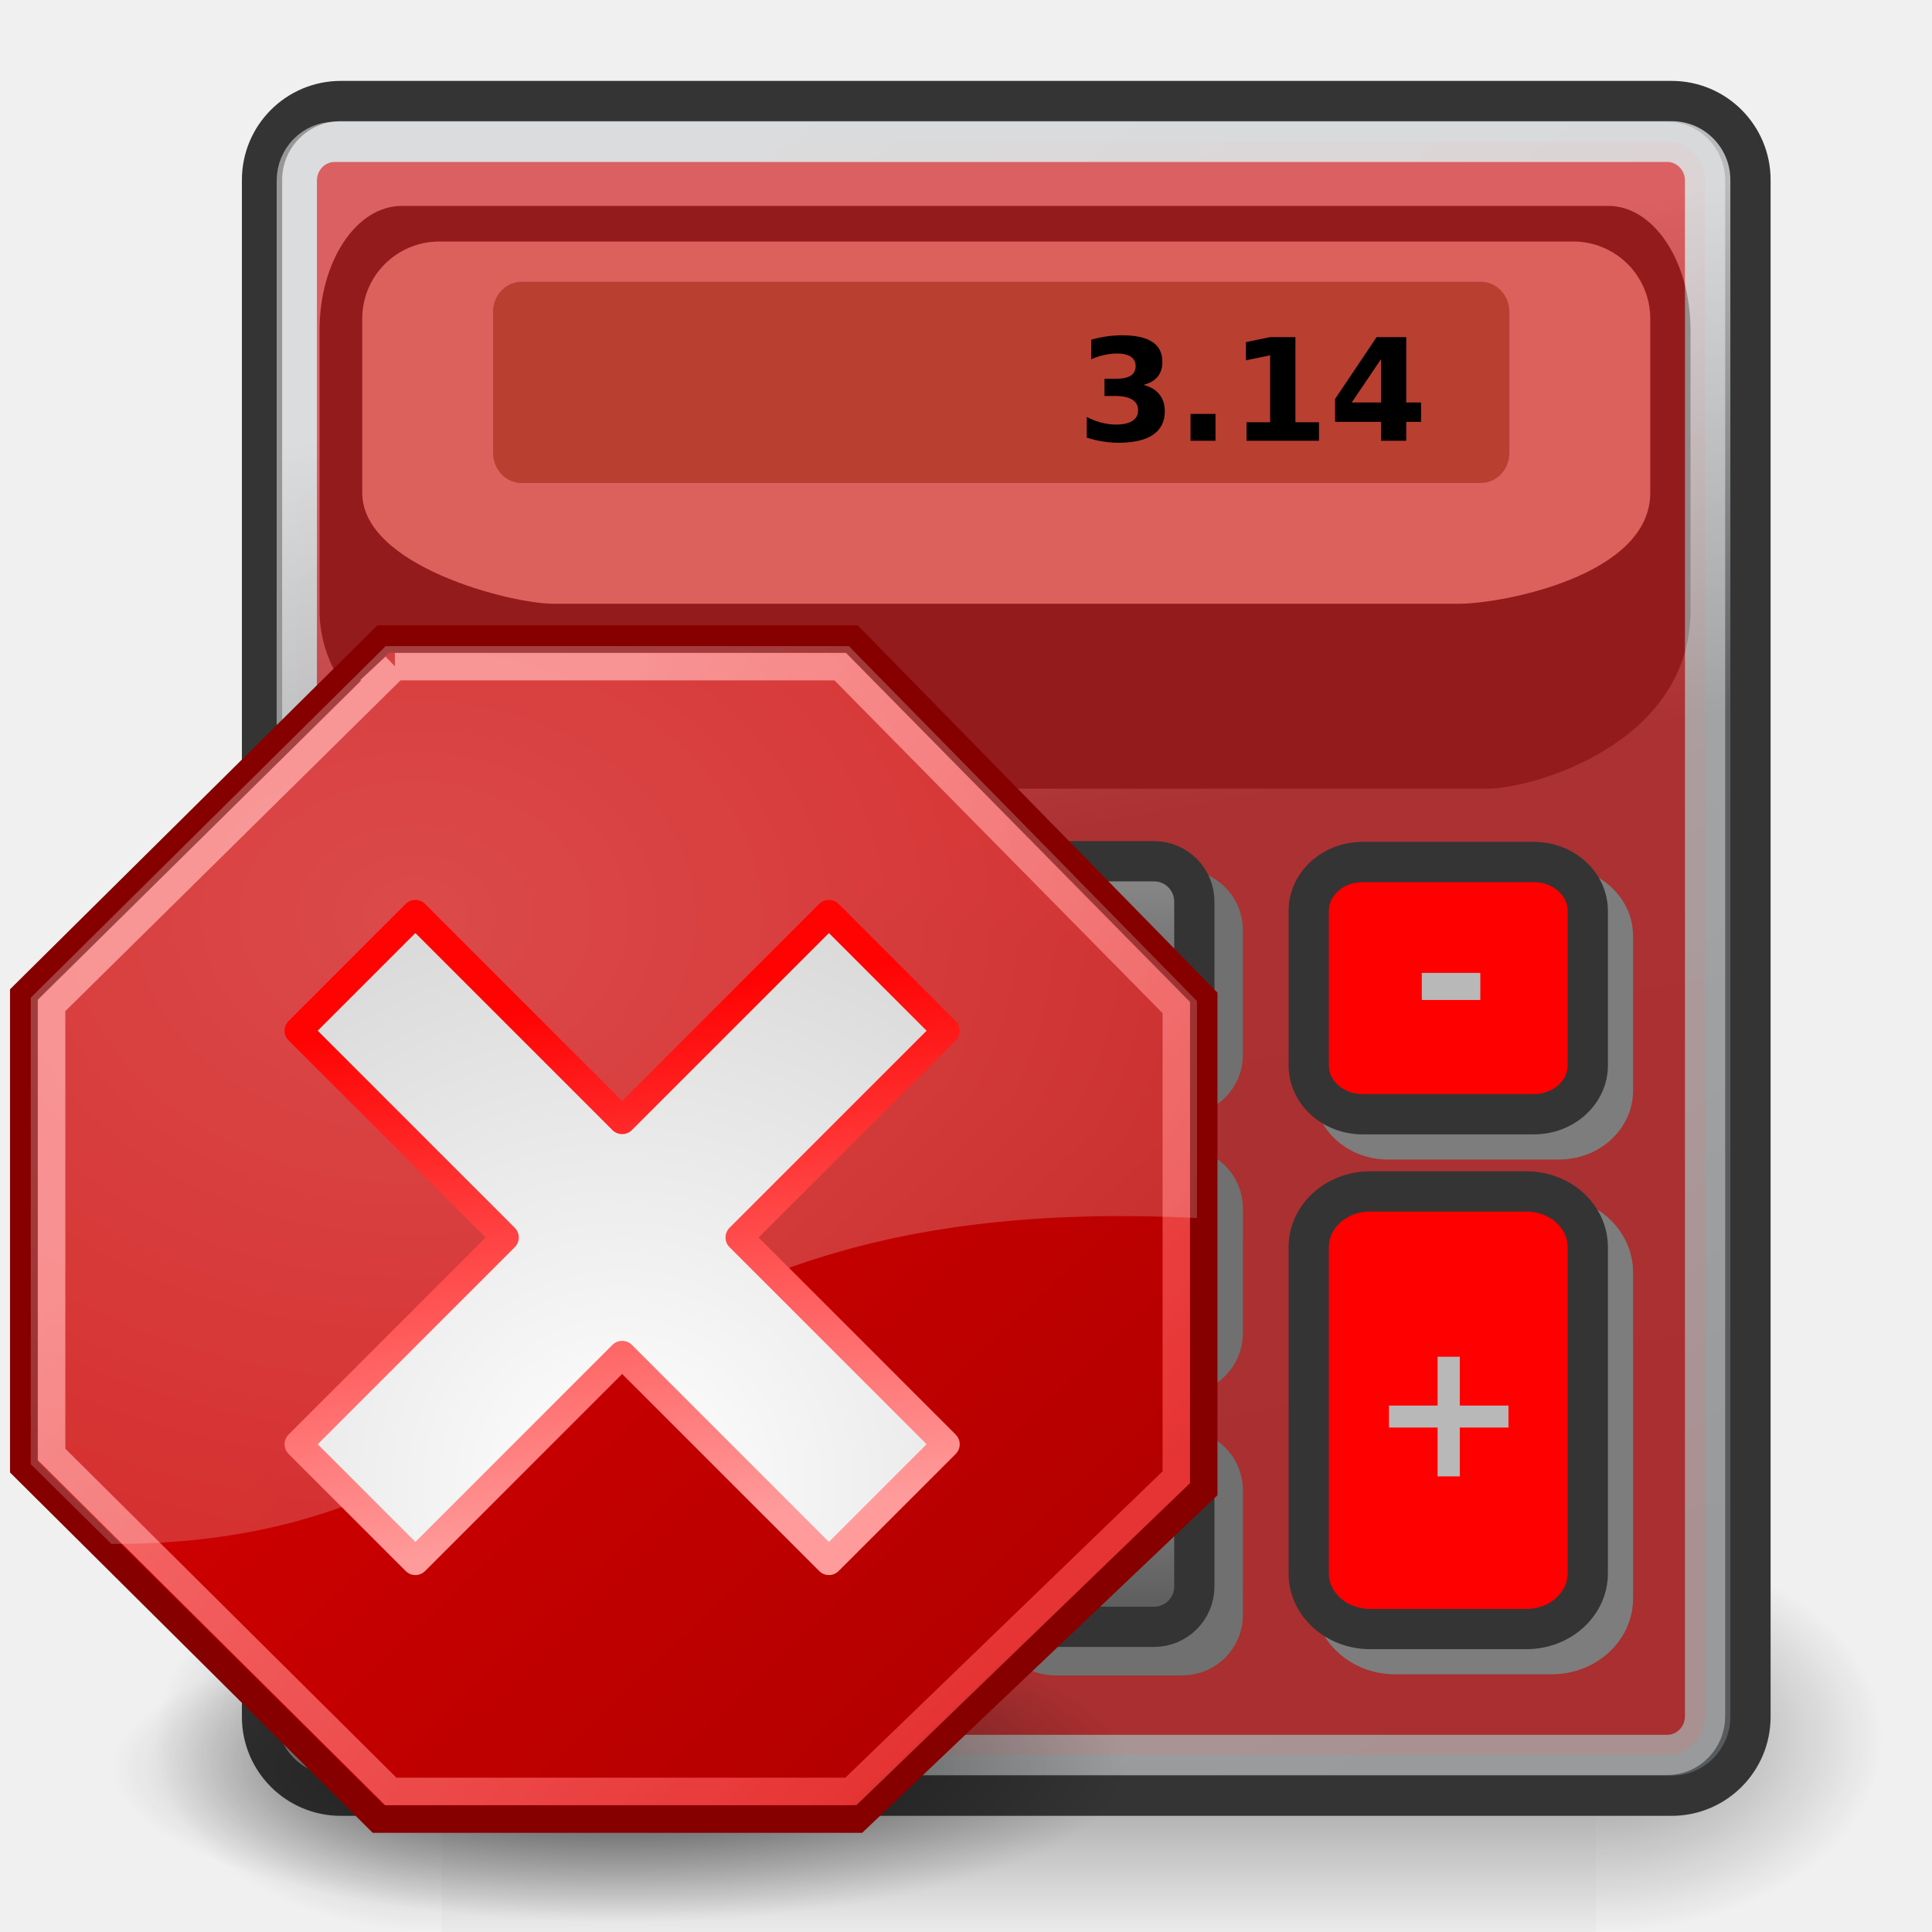
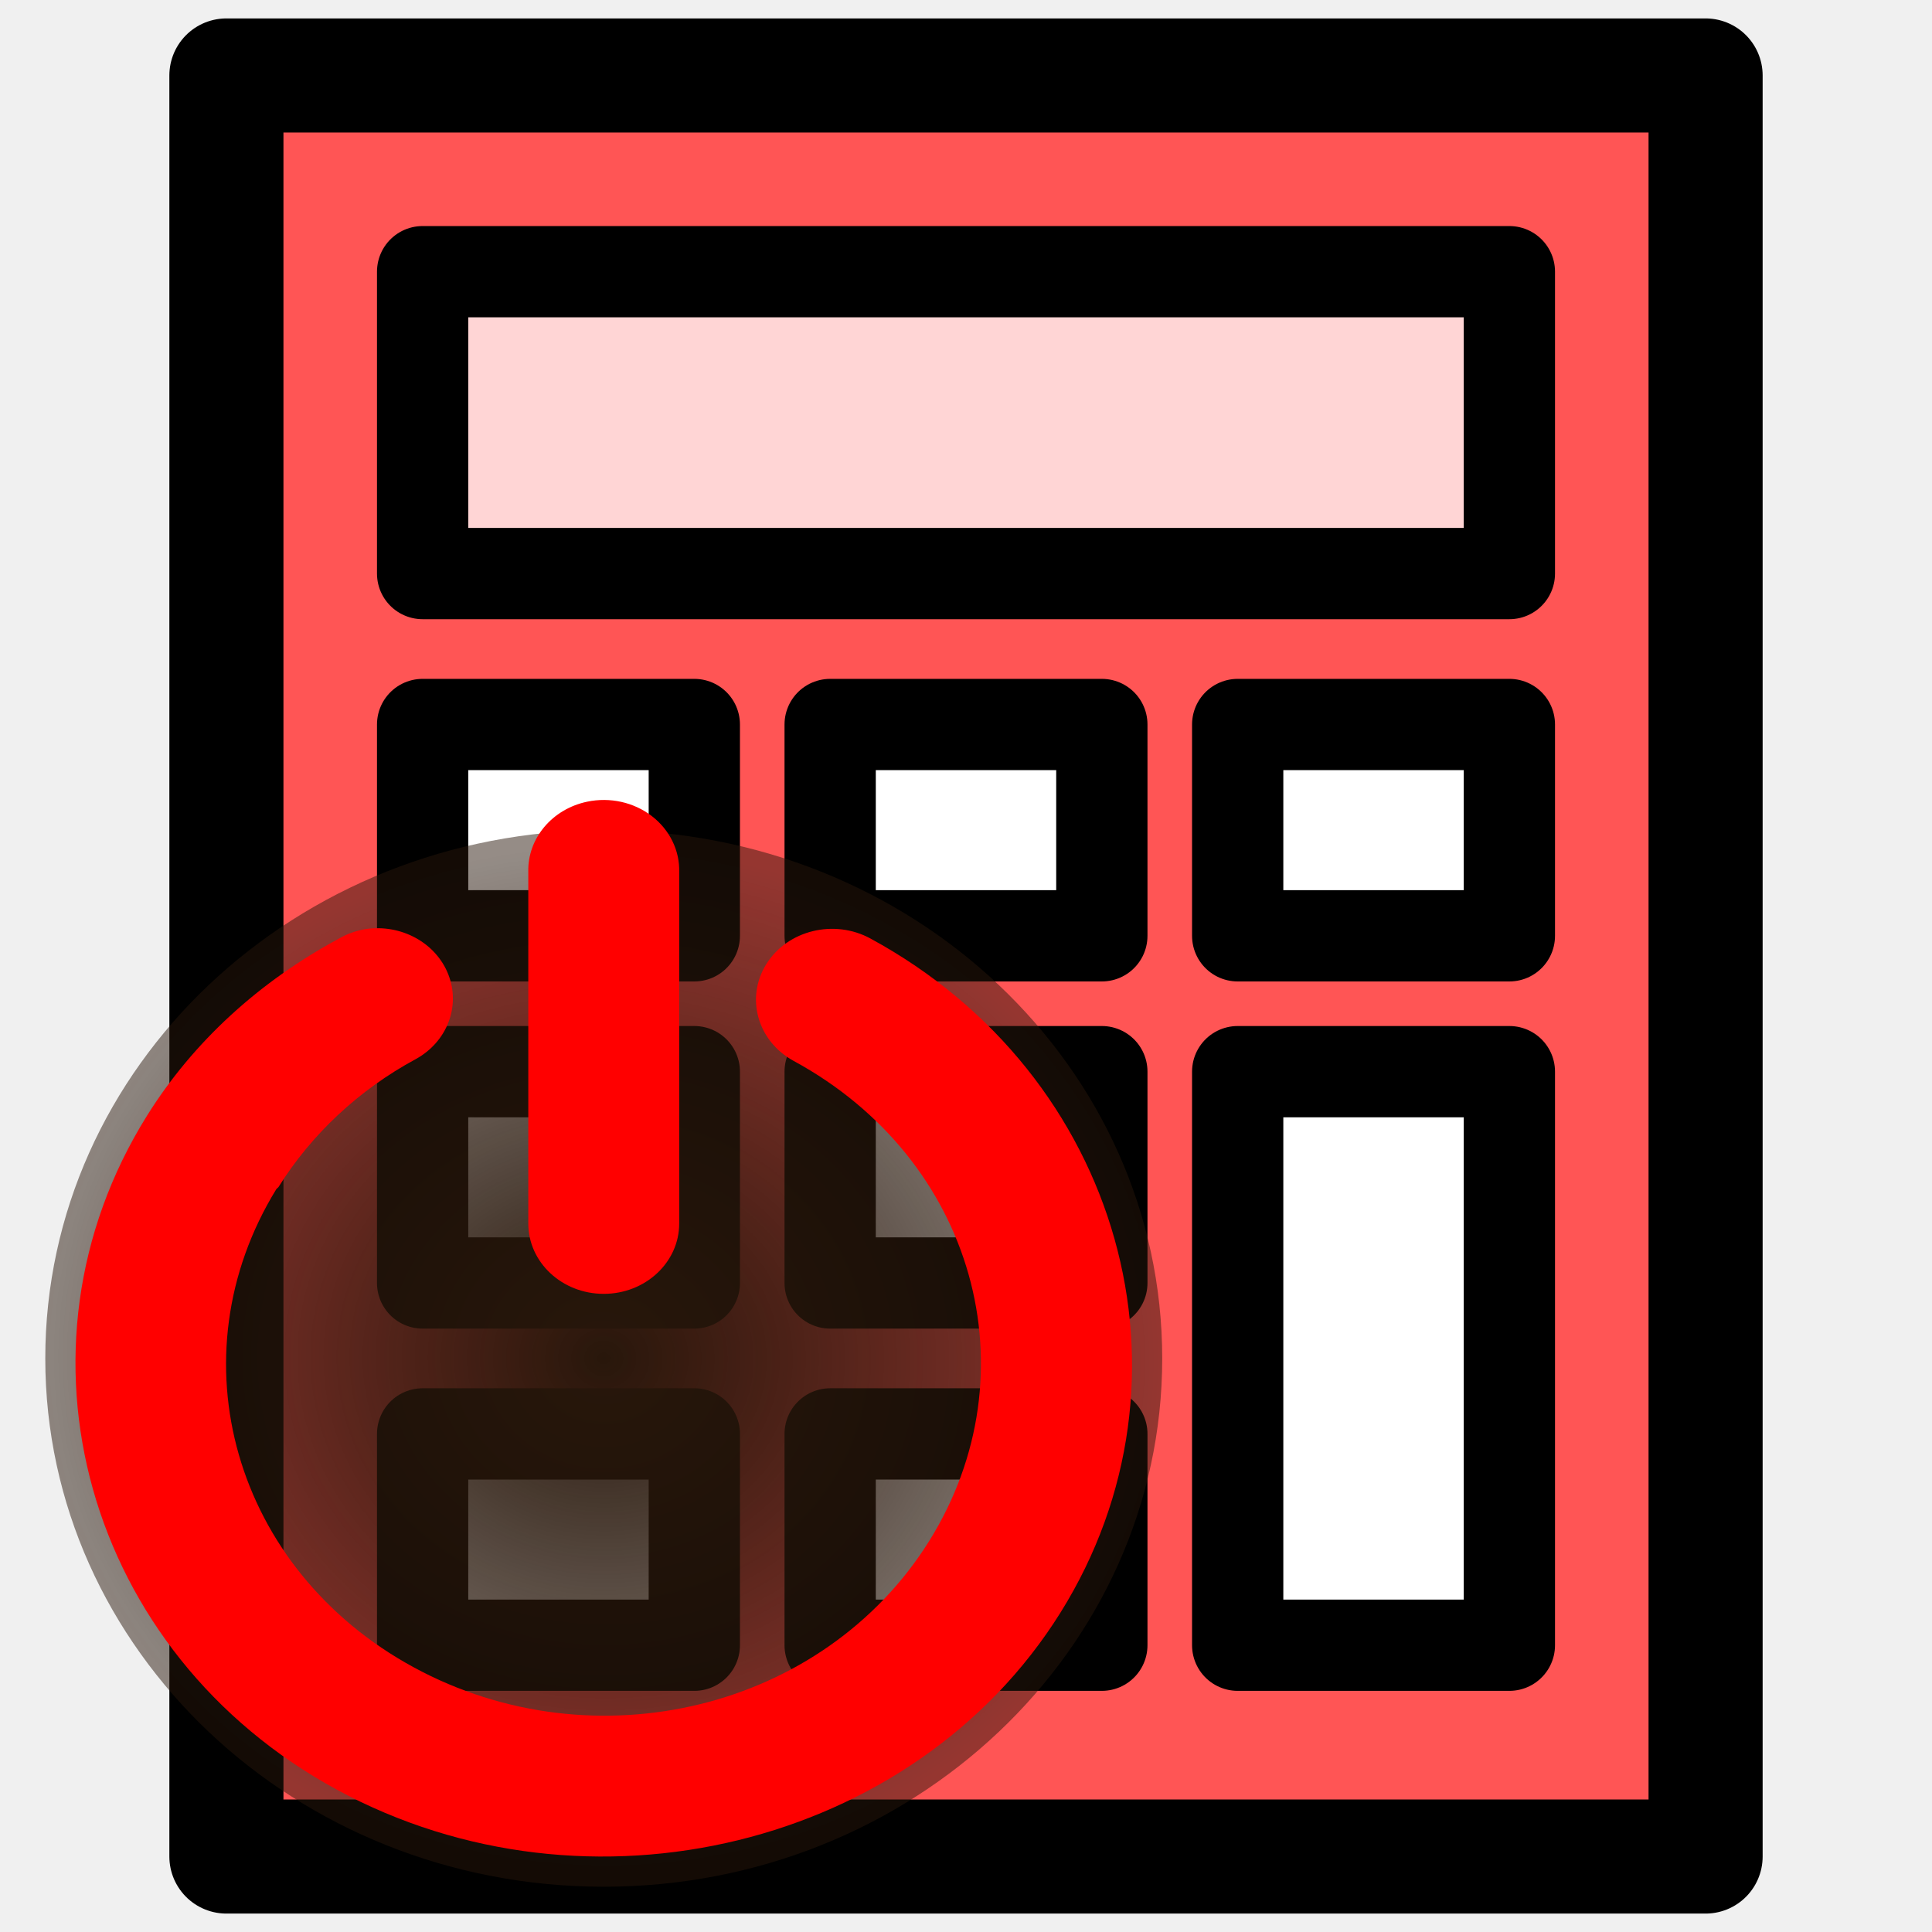
- <svg xmlns="http://www.w3.org/2000/svg" xmlns:xlink="http://www.w3.org/1999/xlink" width="48px" height="48px" id="svg5816" version="1.1">
-   <defs id="defs3">
-     <radialGradient xlink:href="#linearGradient5060" id="radialGradient6719" gradientUnits="userSpaceOnUse" gradientTransform="matrix(-2.774389,0,0,1.969706,112.7623,-872.8854)" cx="605.714" cy="486.648" fx="605.714" fy="486.648" r="117.143" />
-     <linearGradient id="linearGradient5060">
-       <stop style="stop-color:black;stop-opacity:1;" offset="0" id="stop5062" />
-       <stop style="stop-color:black;stop-opacity:0;" offset="1" id="stop5064" />
+ <svg xmlns="http://www.w3.org/2000/svg" xmlns:xlink="http://www.w3.org/1999/xlink" width="128px" height="128px" viewBox="0 0 128 128" version="1.1" id="SVGRoot">
+   <defs id="defs815">
+     <linearGradient id="linearGradient5511">
+       <stop style="stop-color:#28170b;stop-opacity:1" offset="0" id="stop5507" />
+       <stop style="stop-color:#28170b;stop-opacity:0.496" offset="1" id="stop5509" />
    </linearGradient>
-     <radialGradient xlink:href="#linearGradient5060" id="radialGradient6717" gradientUnits="userSpaceOnUse" gradientTransform="matrix(2.774389,0,0,1.969706,-1891.633,-872.8854)" cx="605.714" cy="486.648" fx="605.714" fy="486.648" r="117.143" />
-     <linearGradient id="linearGradient5048">
-       <stop style="stop-color:black;stop-opacity:0;" offset="0" id="stop5050" />
-       <stop id="stop5056" offset="0.5" style="stop-color:black;stop-opacity:1;" />
-       <stop style="stop-color:black;stop-opacity:0;" offset="1" id="stop5052" />
-     </linearGradient>
-     <linearGradient xlink:href="#linearGradient5048" id="linearGradient6715" gradientUnits="userSpaceOnUse" gradientTransform="matrix(2.774389,0,0,1.969706,-1892.179,-872.8854)" x1="302.857" y1="366.648" x2="302.857" y2="609.505" />
-     <linearGradient id="linearGradient30695">
-       <stop style="stop-color:#b8babc;stop-opacity:1;" offset="0" id="stop30697" />
-       <stop id="stop30703" offset="0.374" style="stop-color:#5d6062;stop-opacity:1;" />
-       <stop style="stop-color:#585b5d;stop-opacity:1;" offset="1" id="stop30699" />
-     </linearGradient>
-     <linearGradient id="linearGradient30685">
-       <stop style="stop-color:#8d8d8d;stop-opacity:1;" offset="0" id="stop30687" />
-       <stop style="stop-color:#747474;stop-opacity:1;" offset="1" id="stop30689" />
-     </linearGradient>
-     <linearGradient id="linearGradient30649">
-       <stop style="stop-color:#858585;stop-opacity:1;" offset="0" id="stop30651" />
-       <stop style="stop-color:#5f5f5f;stop-opacity:1;" offset="1" id="stop30653" />
-     </linearGradient>
-     <linearGradient id="linearGradient30518">
-       <stop style="stop-color:#ffffff;stop-opacity:1;" offset="0" id="stop30520" />
-       <stop style="stop-color:#ffffff;stop-opacity:0.787;" offset="1" id="stop30522" />
-     </linearGradient>
-     <linearGradient id="linearGradient30505">
-       <stop style="stop-color:#000000;stop-opacity:1;" offset="0" id="stop30507" />
-       <stop style="stop-color:#000000;stop-opacity:0;" offset="1" id="stop30509" />
-     </linearGradient>
-     <radialGradient xlink:href="#linearGradient30505" id="radialGradient30511" cx="25.375" cy="43.375" fx="25.375" fy="43.375" r="17.125" gradientTransform="matrix(1,0,0,0.343066,1.971081e-16,28.49453)" gradientUnits="userSpaceOnUse" />
-     <linearGradient xlink:href="#linearGradient30518" id="linearGradient30524" x1="14.21" y1="5.889" x2="39.061" y2="40.626" gradientUnits="userSpaceOnUse" gradientTransform="matrix(1,0,0,1.021753,0,-6.554300e-2)" />
-     <linearGradient xlink:href="#linearGradient30649" id="linearGradient30667" x1="20.087" y1="22.048" x2="20.087" y2="25.849" gradientUnits="userSpaceOnUse" />
-     <linearGradient xlink:href="#linearGradient30649" id="linearGradient30669" x1="20.087" y1="22.048" x2="20.087" y2="25.849" gradientUnits="userSpaceOnUse" />
-     <linearGradient xlink:href="#linearGradient30649" id="linearGradient30671" x1="20.087" y1="22.048" x2="20.087" y2="25.849" gradientUnits="userSpaceOnUse" />
-     <linearGradient xlink:href="#linearGradient30649" id="linearGradient30673" gradientUnits="userSpaceOnUse" x1="20.087" y1="29.031" x2="20.087" y2="32.964" />
-     <linearGradient xlink:href="#linearGradient30649" id="linearGradient30675" gradientUnits="userSpaceOnUse" x1="20.087" y1="29.031" x2="20.087" y2="32.964" />
-     <linearGradient xlink:href="#linearGradient30649" id="linearGradient30677" gradientUnits="userSpaceOnUse" x1="20.087" y1="29.031" x2="20.087" y2="32.964" />
-     <linearGradient xlink:href="#linearGradient30649" id="linearGradient30679" gradientUnits="userSpaceOnUse" x1="20.087" y1="36.102" x2="20.087" y2="39.814" />
-     <linearGradient xlink:href="#linearGradient30649" id="linearGradient30681" gradientUnits="userSpaceOnUse" x1="20.087" y1="36.102" x2="20.087" y2="39.814" />
-     <linearGradient xlink:href="#linearGradient30649" id="linearGradient30683" gradientUnits="userSpaceOnUse" x1="20.087" y1="36.102" x2="20.087" y2="39.814" />
-     <linearGradient xlink:href="#linearGradient30695" id="linearGradient30701" x1="19.76" y1="8.812" x2="25.865" y2="42.562" gradientUnits="userSpaceOnUse" />
-     <linearGradient xlink:href="#linearGradient30685" id="linearGradient30709" gradientUnits="userSpaceOnUse" gradientTransform="matrix(1.102932,0,0,1,-3.492285,0.625)" x1="36.357" y1="38.036" x2="36.357" y2="40.161" />
-     <linearGradient xlink:href="#linearGradient30685" id="linearGradient30711" gradientUnits="userSpaceOnUse" gradientTransform="matrix(1.102932,0,0,1,-3.492285,0.625)" x1="36.357" y1="25.411" x2="36.357" y2="26.911" />
-     <linearGradient id="linearGradient8650">
-       <stop id="stop8652" offset="0" style="stop-color:#ffffff;stop-opacity:1;" />
-       <stop id="stop8654" offset="1" style="stop-color:#ffffff;stop-opacity:0;" />
-     </linearGradient>
-     <linearGradient id="linearGradient2591">
-       <stop style="stop-color:#73d216" offset="0" id="stop2593" />
-       <stop style="stop-color:#4e9a06" offset="1" id="stop2595" />
-     </linearGradient>
-     <radialGradient gradientUnits="userSpaceOnUse" gradientTransform="matrix(1,0,0,0.536723,0,16.87306)" r="15.645" fy="36.421" fx="24.837" cy="36.421" cx="24.837" id="radialGradient8668" xlink:href="#linearGradient8662" />
-     <linearGradient id="linearGradient8662">
-       <stop id="stop8664" offset="0" style="stop-color:#000000;stop-opacity:1;" />
-       <stop id="stop8666" offset="1" style="stop-color:#000000;stop-opacity:0;" />
-     </linearGradient>
-     <radialGradient xlink:href="#linearGradient2591" id="radialGradient3248" gradientUnits="userSpaceOnUse" gradientTransform="matrix(0.6358475,0,0,0.7694595,0.8166767,17.3344)" cx="22.292" cy="32.798" fx="22.292" fy="32.798" r="16.956" />
-     <radialGradient xlink:href="#linearGradient8650" id="radialGradient3250" gradientUnits="userSpaceOnUse" gradientTransform="matrix(1.543741,0,0,1.174824,-17.29831,18.89577)" cx="19.701" cy="2.897" fx="19.701" fy="2.897" r="17.171" />
-     <radialGradient xlink:href="#linearGradient8662" id="radialGradient3252" gradientUnits="userSpaceOnUse" gradientTransform="matrix(1,0,0,0.536723,0,16.87306)" cx="24.837" cy="36.421" fx="24.837" fy="36.421" r="15.645" />
-     <radialGradient xlink:href="#linearGradient9647" id="radialGradient2239" cx="24.302" cy="33.302" fx="24.302" fy="33.302" r="12.302" gradientUnits="userSpaceOnUse" gradientTransform="matrix(1.154903,0,0,1.154903,-12.60953,-1.579494)" />
-     <linearGradient id="linearGradient9647">
-       <stop style="stop-color:#ffffff;stop-opacity:1;" offset="0" id="stop9649" />
-       <stop style="stop-color:#dbdbdb;stop-opacity:1;" offset="1" id="stop9651" />
-     </linearGradient>
-     <linearGradient xlink:href="#linearGradient2256" id="linearGradient2262" x1="21.75" y1="15.802" x2="24.302" y2="35.052" gradientUnits="userSpaceOnUse" gradientTransform="matrix(0.6817686,0,0,0.6817686,-1.111309,14.17694)" />
-     <linearGradient id="linearGradient2256">
-       <stop style="stop-color:#ff0202;stop-opacity:1;" offset="0" id="stop2258" />
-       <stop style="stop-color:#ff9b9b;stop-opacity:1;" offset="1" id="stop2260" />
-     </linearGradient>
-     <radialGradient xlink:href="#linearGradient2248" id="radialGradient2254" cx="16.75" cy="10.666" fx="16.75" fy="10.666" r="21.25" gradientTransform="matrix(2.832719,0,0,2.180789,-37.13973,-0.4873695)" gradientUnits="userSpaceOnUse" />
-     <linearGradient id="linearGradient2248">
-       <stop style="stop-color:#ffffff;stop-opacity:1;" offset="0" id="stop2250" />
-       <stop style="stop-color:#ffffff;stop-opacity:0;" offset="1" id="stop2252" />
-     </linearGradient>
-     <linearGradient xlink:href="#linearGradient11780" id="linearGradient2057" x1="15.737" y1="12.504" x2="53.57" y2="47.374" gradientUnits="userSpaceOnUse" gradientTransform="matrix(0.6817686,0,0,0.6817686,-1.111309,14.17694)" />
-     <linearGradient id="linearGradient11780">
-       <stop style="stop-color:#ff8b8b;stop-opacity:1;" offset="0" id="stop11782" />
-       <stop style="stop-color:#ec1b1b;stop-opacity:1;" offset="1" id="stop11784" />
-     </linearGradient>
-     <linearGradient xlink:href="#linearGradient4981" id="linearGradient4987" x1="23.996" y1="20.105" x2="41.048" y2="37.96" gradientUnits="userSpaceOnUse" gradientTransform="matrix(0.6817686,0,0,0.6817686,-1.111309,14.17694)" />
-     <linearGradient id="linearGradient4981">
-       <stop style="stop-color:#cc0000;stop-opacity:1;" offset="0" id="stop4983" />
-       <stop style="stop-color:#b30000;stop-opacity:1;" offset="1" id="stop4985" />
-     </linearGradient>
-     <radialGradient xlink:href="#linearGradient21644" id="radialGradient21650" cx="25.125" cy="36.75" fx="25.125" fy="36.75" r="15.75" gradientTransform="matrix(1,0,0,0.595238,0,14.875)" gradientUnits="userSpaceOnUse" />
-     <linearGradient id="linearGradient21644">
-       <stop style="stop-color:#000000;stop-opacity:1;" offset="0" id="stop21646" />
-       <stop style="stop-color:#000000;stop-opacity:0;" offset="1" id="stop21648" />
-     </linearGradient>
-     <radialGradient r="15.75" fy="36.75" fx="25.125" cy="36.75" cx="25.125" gradientTransform="matrix(1,0,0,0.595238,0,14.875)" gradientUnits="userSpaceOnUse" id="radialGradient3436" xlink:href="#linearGradient21644" />
+     <radialGradient xlink:href="#linearGradient5511" id="radialGradient5513" cx="40" cy="88" fx="40" fy="88" r="35" gradientUnits="userSpaceOnUse" gradientTransform="matrix(1.057143,0.01639354,-0.01272764,0.9671143,-1.165679,4.238192)" />
  </defs>
  <g id="layer1">
-     <g transform="matrix(2.140526e-2,0,0,2.086758e-2,44.35111,41.4036)" id="g6707">
-       <rect style="opacity:0.402;color:black;fill:url(#linearGradient6715);fill-opacity:1;fill-rule:nonzero;stroke:none;stroke-width:1;stroke-linecap:round;stroke-linejoin:miter;marker:none;marker-start:none;marker-mid:none;marker-end:none;stroke-miterlimit:4;stroke-dasharray:none;stroke-dashoffset:0;stroke-opacity:1;visibility:visible;display:inline;overflow:visible" id="rect6709" width="1339.633" height="478.357" x="-1559.252" y="-150.697" />
-       <path style="opacity:0.402;color:black;fill:url(#radialGradient6717);fill-opacity:1;fill-rule:nonzero;stroke:none;stroke-width:1;stroke-linecap:round;stroke-linejoin:miter;marker:none;marker-start:none;marker-mid:none;marker-end:none;stroke-miterlimit:4;stroke-dasharray:none;stroke-dashoffset:0;stroke-opacity:1;visibility:visible;display:inline;overflow:visible" d="M -219.619,-150.68 C -219.619,-150.68 -219.619,327.65 -219.619,327.65 C -76.745,328.551 125.781,220.481 125.781,88.454 C 125.781,-43.572 -33.655,-150.68 -219.619,-150.68 z " id="path6711" />
-       <path id="path6713" d="M -1559.252,-150.68 C -1559.252,-150.68 -1559.252,327.65 -1559.252,327.65 C -1702.127,328.551 -1904.652,220.481 -1904.652,88.454 C -1904.652,-43.572 -1745.216,-150.68 -1559.252,-150.68 z " style="opacity:0.402;color:black;fill:url(#radialGradient6719);fill-opacity:1;fill-rule:nonzero;stroke:none;stroke-width:1;stroke-linecap:round;stroke-linejoin:miter;marker:none;marker-start:none;marker-mid:none;marker-end:none;stroke-miterlimit:4;stroke-dasharray:none;stroke-dashoffset:0;stroke-opacity:1;visibility:visible;display:inline;overflow:visible" />
-     </g>
-     <rect style="color:#000000;fill:url(#linearGradient30701);fill-opacity:1;fill-rule:nonzero;stroke:#343434;stroke-width:1;stroke-linecap:butt;stroke-linejoin:miter;stroke-miterlimit:4;stroke-dashoffset:0;stroke-opacity:1;marker:none;marker-start:none;marker-mid:none;marker-end:none;visibility:visible;display:block;overflow:visible" id="rect30499" width="36.98" height="42.104" x="6.51" y="2.51" rx="1.958" ry="1.959" />
-     <path id="path30526" d="M 9.982,5.116 L 39.957,5.116 C 41.089,5.116 42,6.493 42,8.204 L 42,15.165 C 42,18.485 38.072,19.596 36.94,19.596 L 12.999,19.596 C 11.868,19.596 7.939,18.09 7.939,15.165 L 7.939,8.204 C 7.939,6.493 8.85,5.116 9.982,5.116 z " style="color:#000000;fill:#2e3436;fill-opacity:1;fill-rule:nonzero;stroke:none;stroke-width:1;stroke-linecap:butt;stroke-linejoin:miter;stroke-miterlimit:4;stroke-dashoffset:0;stroke-opacity:1;marker:none;marker-start:none;marker-mid:none;marker-end:none;visibility:visible;display:block;overflow:visible" />
-     <path style="color:#000000;fill:#babdb6;fill-opacity:1;fill-rule:nonzero;stroke:none;stroke-width:1;stroke-linecap:butt;stroke-linejoin:miter;stroke-miterlimit:4;stroke-dashoffset:0;stroke-opacity:1;marker:none;marker-start:none;marker-mid:none;marker-end:none;visibility:visible;display:block;overflow:visible" d="M 10.919,6 L 39.081,6 C 40.144,6 41,6.856 41,7.919 L 41,12.246 C 41,14.309 37.309,15 36.246,15 L 13.754,15 C 12.691,15 9,14.064 9,12.246 L 9,7.919 C 9,6.856 9.856,6 10.919,6 z " id="rect30501" />
-     <rect style="color:#000000;fill:#777b5e;fill-opacity:1;fill-rule:nonzero;stroke:none;stroke-width:1;stroke-linecap:butt;stroke-linejoin:miter;stroke-miterlimit:4;stroke-dashoffset:0;stroke-opacity:1;marker:none;marker-start:none;marker-mid:none;marker-end:none;visibility:visible;display:block;overflow:visible" id="rect30514" width="25.25" height="5" x="12.25" y="7" rx="0.712" ry="0.744" />
-     <rect ry="0.962" rx="0.941" y="3.524" x="7.374" height="40.077" width="34.988" id="rect30516" style="opacity:0.487;color:#000000;fill:#ff0000;fill-opacity:1;fill-rule:nonzero;stroke:url(#linearGradient30524);stroke-width:1;stroke-linecap:butt;stroke-linejoin:miter;stroke-miterlimit:4;stroke-dashoffset:0;stroke-opacity:1;marker:none;marker-start:none;marker-mid:none;marker-end:none;visibility:visible;display:block;overflow:visible" />
-     <rect ry="1.383" rx="1.525" y="30.226" x="33.14" height="10.872" width="6.933" id="rect30705" style="color:#000000;fill:url(#linearGradient30709);fill-opacity:1;fill-rule:nonzero;stroke:#7d7d7d;stroke-width:1;stroke-linecap:butt;stroke-linejoin:miter;stroke-miterlimit:4;stroke-dashoffset:0;stroke-opacity:1;marker:none;marker-start:none;marker-mid:none;marker-end:none;visibility:visible;display:block;overflow:visible;font-family:Bitstream Vera Sans" />
-     <rect style="color:#000000;fill:#ff0000;fill-opacity:1;fill-rule:nonzero;stroke:#343434;stroke-width:1;stroke-linecap:butt;stroke-linejoin:miter;stroke-miterlimit:4;stroke-dashoffset:0;stroke-opacity:1;marker:none;marker-start:none;marker-mid:none;marker-end:none;visibility:visible;display:block;overflow:visible;font-family:Bitstream Vera Sans" id="rect30528" width="6.933" height="10.872" x="32.515" y="29.601" rx="1.525" ry="1.383" />
-     <g id="g30602" transform="translate(0.707108,0.707108)" style="stroke:#707070;stroke-opacity:1">
-       <rect style="color:#000000;fill:#737373;fill-opacity:1;fill-rule:nonzero;stroke-width:1;stroke-linecap:butt;stroke-linejoin:miter;stroke-miterlimit:4;stroke-dashoffset:0;marker:none;marker-start:none;marker-mid:none;marker-end:none;visibility:visible;display:block;overflow:visible;font-family:Bitstream Vera Sans" id="rect30584" width="5.173" height="5.103" x="10.444" y="21.397" rx="1.003" ry="1.003" />
-       <rect ry="1.003" rx="1.003" y="21.397" x="17.5" height="5.103" width="5.173" id="rect30586" style="color:#000000;fill:#737373;fill-opacity:1;fill-rule:nonzero;stroke-width:1;stroke-linecap:butt;stroke-linejoin:miter;stroke-miterlimit:4;stroke-dashoffset:0;marker:none;marker-start:none;marker-mid:none;marker-end:none;visibility:visible;display:block;overflow:visible;font-family:Bitstream Vera Sans" />
-       <rect style="color:#000000;fill:#737373;fill-opacity:1;fill-rule:nonzero;stroke-width:1;stroke-linecap:butt;stroke-linejoin:miter;stroke-miterlimit:4;stroke-dashoffset:0;marker:none;marker-start:none;marker-mid:none;marker-end:none;visibility:visible;display:block;overflow:visible;font-family:Bitstream Vera Sans" id="rect30588" width="5.173" height="5.103" x="24.5" y="21.397" rx="1.003" ry="1.003" />
-       <rect ry="1.003" rx="1.003" y="28.315" x="10.444" height="5.103" width="5.173" id="rect30590" style="color:#000000;fill:#737373;fill-opacity:1;fill-rule:nonzero;stroke-width:1;stroke-linecap:butt;stroke-linejoin:miter;stroke-miterlimit:4;stroke-dashoffset:0;marker:none;marker-start:none;marker-mid:none;marker-end:none;visibility:visible;display:block;overflow:visible;font-family:Bitstream Vera Sans" />
-       <rect style="color:#000000;fill:#737373;fill-opacity:1;fill-rule:nonzero;stroke-width:1;stroke-linecap:butt;stroke-linejoin:miter;stroke-miterlimit:4;stroke-dashoffset:0;marker:none;marker-start:none;marker-mid:none;marker-end:none;visibility:visible;display:block;overflow:visible;font-family:Bitstream Vera Sans" id="rect30592" width="5.173" height="5.103" x="17.5" y="28.315" rx="1.003" ry="1.003" />
-       <rect ry="1.003" rx="1.003" y="28.315" x="24.5" height="5.103" width="5.173" id="rect30594" style="color:#000000;fill:#737373;fill-opacity:1;fill-rule:nonzero;stroke-width:1;stroke-linecap:butt;stroke-linejoin:miter;stroke-miterlimit:4;stroke-dashoffset:0;marker:none;marker-start:none;marker-mid:none;marker-end:none;visibility:visible;display:block;overflow:visible;font-family:Bitstream Vera Sans" />
-       <rect style="color:#000000;fill:#737373;fill-opacity:1;fill-rule:nonzero;stroke-width:1;stroke-linecap:butt;stroke-linejoin:miter;stroke-miterlimit:4;stroke-dashoffset:0;marker:none;marker-start:none;marker-mid:none;marker-end:none;visibility:visible;display:block;overflow:visible;font-family:Bitstream Vera Sans" id="rect30596" width="5.173" height="5.103" x="10.444" y="35.315" rx="1.003" ry="1.003" />
-       <rect ry="1.003" rx="1.003" y="35.315" x="17.5" height="5.103" width="5.173" id="rect30598" style="color:#000000;fill:#737373;fill-opacity:1;fill-rule:nonzero;stroke-width:1;stroke-linecap:butt;stroke-linejoin:miter;stroke-miterlimit:4;stroke-dashoffset:0;marker:none;marker-start:none;marker-mid:none;marker-end:none;visibility:visible;display:block;overflow:visible;font-family:Bitstream Vera Sans" />
-       <rect style="color:#000000;fill:#737373;fill-opacity:1;fill-rule:nonzero;stroke-width:1;stroke-linecap:butt;stroke-linejoin:miter;stroke-miterlimit:4;stroke-dashoffset:0;marker:none;marker-start:none;marker-mid:none;marker-end:none;visibility:visible;display:block;overflow:visible;font-family:Bitstream Vera Sans" id="rect30600" width="5.173" height="5.103" x="24.5" y="35.315" rx="1.003" ry="1.003" />
-     </g>
-     <rect style="color:#000000;fill:url(#linearGradient30671);fill-opacity:1;fill-rule:nonzero;stroke:#343434;stroke-width:1;stroke-linecap:butt;stroke-linejoin:miter;stroke-miterlimit:4;stroke-dashoffset:0;stroke-opacity:1;marker:none;marker-start:none;marker-mid:none;marker-end:none;visibility:visible;display:block;overflow:visible;font-family:Bitstream Vera Sans" id="rect30540" width="5.173" height="5.103" x="10.444" y="21.397" rx="1.003" ry="1.003" />
-     <rect ry="1.003" rx="1.003" y="21.397" x="17.5" height="5.103" width="5.173" id="rect30551" style="color:#000000;fill:url(#linearGradient30669);fill-opacity:1;fill-rule:nonzero;stroke:#343434;stroke-width:1;stroke-linecap:butt;stroke-linejoin:miter;stroke-miterlimit:4;stroke-dashoffset:0;stroke-opacity:1;marker:none;marker-start:none;marker-mid:none;marker-end:none;visibility:visible;display:block;overflow:visible;font-family:Bitstream Vera Sans" />
-     <rect style="color:#000000;fill:url(#linearGradient30667);fill-opacity:1;fill-rule:nonzero;stroke:#343434;stroke-width:1;stroke-linecap:butt;stroke-linejoin:miter;stroke-miterlimit:4;stroke-dashoffset:0;stroke-opacity:1;marker:none;marker-start:none;marker-mid:none;marker-end:none;visibility:visible;display:block;overflow:visible;font-family:Bitstream Vera Sans" id="rect30553" width="5.173" height="5.103" x="24.5" y="21.397" rx="1.003" ry="1.003" />
-     <rect ry="1.003" rx="1.003" y="28.315" x="10.444" height="5.103" width="5.173" id="rect30555" style="color:#000000;fill:url(#linearGradient30675);fill-opacity:1;fill-rule:nonzero;stroke:#343434;stroke-width:1;stroke-linecap:butt;stroke-linejoin:miter;stroke-miterlimit:4;stroke-dashoffset:0;stroke-opacity:1;marker:none;marker-start:none;marker-mid:none;marker-end:none;visibility:visible;display:block;overflow:visible;font-family:Bitstream Vera Sans" />
-     <rect style="color:#000000;fill:url(#linearGradient30673);fill-opacity:1;fill-rule:nonzero;stroke:#343434;stroke-width:1;stroke-linecap:butt;stroke-linejoin:miter;stroke-miterlimit:4;stroke-dashoffset:0;stroke-opacity:1;marker:none;marker-start:none;marker-mid:none;marker-end:none;visibility:visible;display:block;overflow:visible;font-family:Bitstream Vera Sans" id="rect30557" width="5.173" height="5.103" x="17.5" y="28.315" rx="1.003" ry="1.003" />
-     <rect ry="1.003" rx="1.003" y="28.315" x="24.5" height="5.103" width="5.173" id="rect30559" style="color:#000000;fill:url(#linearGradient30677);fill-opacity:1;fill-rule:nonzero;stroke:#343434;stroke-width:1;stroke-linecap:butt;stroke-linejoin:miter;stroke-miterlimit:4;stroke-dashoffset:0;stroke-opacity:1;marker:none;marker-start:none;marker-mid:none;marker-end:none;visibility:visible;display:block;overflow:visible;font-family:Bitstream Vera Sans" />
-     <rect style="color:#000000;fill:url(#linearGradient30681);fill-opacity:1;fill-rule:nonzero;stroke:#343434;stroke-width:1;stroke-linecap:butt;stroke-linejoin:miter;stroke-miterlimit:4;stroke-dashoffset:0;stroke-opacity:1;marker:none;marker-start:none;marker-mid:none;marker-end:none;visibility:visible;display:block;overflow:visible;font-family:Bitstream Vera Sans" id="rect30561" width="5.173" height="5.103" x="10.444" y="35.315" rx="1.003" ry="1.003" />
-     <rect ry="1.003" rx="1.003" y="35.315" x="17.5" height="5.103" width="5.173" id="rect30563" style="color:#000000;fill:url(#linearGradient30679);fill-opacity:1;fill-rule:nonzero;stroke:#343434;stroke-width:1;stroke-linecap:butt;stroke-linejoin:miter;stroke-miterlimit:4;stroke-dashoffset:0;stroke-opacity:1;marker:none;marker-start:none;marker-mid:none;marker-end:none;visibility:visible;display:block;overflow:visible;font-family:Bitstream Vera Sans" />
-     <rect style="color:#000000;fill:url(#linearGradient30683);fill-opacity:1;fill-rule:nonzero;stroke:#343434;stroke-width:1;stroke-linecap:butt;stroke-linejoin:miter;stroke-miterlimit:4;stroke-dashoffset:0;stroke-opacity:1;marker:none;marker-start:none;marker-mid:none;marker-end:none;visibility:visible;display:block;overflow:visible;font-family:Bitstream Vera Sans" id="rect30565" width="5.173" height="5.103" x="24.5" y="35.315" rx="1.003" ry="1.003" />
-     <rect style="color:#000000;fill:url(#linearGradient30711);fill-opacity:1;fill-rule:nonzero;stroke:#7d7d7d;stroke-width:1;stroke-linecap:butt;stroke-linejoin:miter;stroke-miterlimit:4;stroke-dashoffset:0;stroke-opacity:1;marker:none;marker-start:none;marker-mid:none;marker-end:none;visibility:visible;display:block;overflow:visible;font-family:Bitstream Vera Sans" id="rect30707" width="6.933" height="6.266" x="33.14" y="22.042" rx="1.339" ry="1.214" />
-     <rect ry="1.214" rx="1.339" y="21.417" x="32.515" height="6.266" width="6.933" id="rect30567" style="color:#000000;fill:#ff0000;fill-opacity:1;fill-rule:nonzero;stroke:#343434;stroke-width:1;stroke-linecap:butt;stroke-linejoin:miter;stroke-miterlimit:4;stroke-dashoffset:0;stroke-opacity:1;marker:none;marker-start:none;marker-mid:none;marker-end:none;visibility:visible;display:block;overflow:visible;font-family:Bitstream Vera Sans" />
-     <path style="font-size:3.53;font-style:normal;font-variant:normal;font-weight:bold;font-stretch:normal;fill:#000000;fill-opacity:1;stroke:none;stroke-width:1pt;stroke-linecap:butt;stroke-linejoin:miter;stroke-opacity:1;font-family:Bitstream Vera Sans;text-anchor:start;writing-mode:lr-tb" d="M 28.408,9.562 C 28.582,9.607 28.714,9.685 28.803,9.797 C 28.894,9.907 28.939,10.048 28.939,10.219 C 28.939,10.474 28.842,10.668 28.646,10.802 C 28.451,10.934 28.166,11 27.791,11 C 27.659,11 27.526,10.989 27.393,10.967 C 27.261,10.947 27.13,10.915 27,10.872 L 27,10.36 C 27.124,10.423 27.247,10.47 27.369,10.502 C 27.492,10.533 27.613,10.548 27.731,10.548 C 27.907,10.548 28.041,10.518 28.134,10.457 C 28.229,10.396 28.276,10.309 28.276,10.195 C 28.276,10.078 28.227,9.989 28.131,9.929 C 28.035,9.869 27.894,9.838 27.707,9.838 L 27.441,9.838 L 27.441,9.411 L 27.721,9.411 C 27.887,9.411 28.011,9.385 28.093,9.333 C 28.175,9.28 28.215,9.2 28.215,9.093 C 28.215,8.995 28.176,8.918 28.096,8.864 C 28.017,8.81 27.905,8.783 27.76,8.783 C 27.653,8.783 27.545,8.795 27.436,8.819 C 27.327,8.843 27.218,8.879 27.11,8.926 L 27.11,8.44 C 27.241,8.403 27.371,8.376 27.5,8.357 C 27.629,8.339 27.755,8.33 27.879,8.33 C 28.214,8.33 28.464,8.385 28.629,8.495 C 28.796,8.604 28.879,8.769 28.879,8.99 C 28.879,9.141 28.839,9.264 28.76,9.361 C 28.681,9.456 28.564,9.523 28.408,9.562 M 29.579,10.283 L 30.199,10.283 L 30.199,10.95 L 29.579,10.95 L 29.579,10.283 M 30.97,10.491 L 31.556,10.491 L 31.556,8.828 L 30.955,8.952 L 30.955,8.5 L 31.553,8.376 L 32.184,8.376 L 32.184,10.491 L 32.77,10.491 L 32.77,10.95 L 30.97,10.95 L 30.97,10.491 M 34.311,8.923 L 33.583,10 L 34.311,10 L 34.311,8.923 M 34.201,8.376 L 34.938,8.376 L 34.938,10 L 35.306,10 L 35.306,10.481 L 34.938,10.481 L 34.938,10.95 L 34.311,10.95 L 34.311,10.481 L 33.17,10.481 L 33.17,9.912 L 34.201,8.376" id="text30569" />
-     <path style="font-size:4.741;font-style:normal;font-variant:normal;font-weight:bold;font-stretch:normal;fill:#b8b8b8;fill-opacity:1;stroke:none;stroke-width:1pt;stroke-linecap:butt;stroke-linejoin:miter;stroke-opacity:1;font-family:Bitstream Vera Sans;text-anchor:start;writing-mode:lr-tb" d="M 36.268,33.708 L 36.268,34.921 L 37.477,34.921 L 37.477,35.467 L 36.268,35.467 L 36.268,36.68 L 35.717,36.68 L 35.717,35.467 L 34.509,35.467 L 34.509,34.921 L 35.717,34.921 L 35.717,33.708 L 36.268,33.708" id="text30574" />
-     <path style="font-size:4.741;font-style:normal;font-variant:normal;font-weight:bold;font-stretch:normal;fill:#b8b8b8;fill-opacity:1;stroke:none;stroke-width:1pt;stroke-linecap:butt;stroke-linejoin:miter;stroke-opacity:1;font-family:Bitstream Vera Sans;text-anchor:start;writing-mode:lr-tb" d="M 35.324,24.171 L 36.778,24.171 L 36.778,24.844 L 35.324,24.844 L 35.324,24.171" id="text30578" />
-     <path style="opacity:0.631;color:#000000;fill:url(#radialGradient3436);fill-opacity:1;fill-rule:evenodd;stroke:none;stroke-width:1;marker:none;visibility:visible;display:inline;overflow:visible" id="path21642" d="m 40.875,36.75 a 15.75,9.375 0 1 1 -31.5,0 15.75,9.375 0 1 1 31.5,0 z" transform="matrix(0.800262,0,0,0.4090612,-4.701411,28.88609)" />
-     <path style="fill:url(#linearGradient4987);fill-opacity:1;fill-rule:evenodd;stroke:#860000;stroke-width:0.682;stroke-linecap:butt;stroke-linejoin:miter;stroke-miterlimit:4;stroke-opacity:1;stroke-dasharray:none" d="m 9.518,15.876 11.648,0 8.741,8.927 0,12.199 -8.623,8.193 -11.883,0 -8.811,-8.753 0,-11.722 L 9.518,15.876 z" id="path9480" />
-     <path style="opacity:0.813;fill:none;stroke:url(#linearGradient2057);stroke-width:0.682;stroke-linecap:butt;stroke-linejoin:miter;stroke-miterlimit:4;stroke-opacity:1" d="m 9.811,16.563 11.064,0 8.35,8.469 0,11.668 -8.084,7.807 -11.432,0 -8.427,-8.372 0,-11.156 8.53,-8.417 z" id="path9482" />
-     <path style="opacity:0.29;fill:url(#radialGradient2254);fill-opacity:1;fill-rule:evenodd;stroke:none" d="m 9.584,16.052 -8.82,8.735 0,11.59 2.003,1.981 c 11.428,0.039 11.234,-8.876 26.972,-8.096 l 0,-5.39 -8.65,-8.82 -11.505,0 z" id="path2241" />
-     <path style="fill:url(#radialGradient2239);fill-opacity:1;fill-rule:evenodd;stroke:url(#linearGradient2262);stroke-width:0.682;stroke-linecap:round;stroke-linejoin:round;stroke-miterlimit:4;stroke-opacity:1;stroke-dasharray:none" d="m 10.32,22.699 -2.909,2.909 5.137,5.137 -5.137,5.137 2.909,2.909 5.137,-5.137 5.137,5.137 2.909,-2.909 -5.137,-5.137 5.137,-5.137 -2.909,-2.909 -5.137,5.137 -5.137,-5.137 z" id="path2787" />
+     <path style="opacity:1;fill:#ff5555;fill-opacity:1;stroke:#000000;stroke-width:7.559;stroke-linecap:round;stroke-linejoin:round;stroke-miterlimit:4;stroke-dasharray:none;stroke-dashoffset:11.337;stroke-opacity:1" d="m 15,5 h 98 V 123 H 15 Z" id="rect1560" />
+     <path style="opacity:1;fill:#ffd5d5;fill-opacity:1;stroke:#000000;stroke-width:6.047;stroke-linecap:round;stroke-linejoin:round;stroke-miterlimit:4;stroke-dasharray:none;stroke-dashoffset:11.337;stroke-opacity:1" d="m 28,18 h 72 V 38 H 28 Z" id="rect1563" />
+     <path style="opacity:1;fill:#ffffff;fill-opacity:1;stroke:#000000;stroke-width:6.047;stroke-linecap:round;stroke-linejoin:round;stroke-miterlimit:4;stroke-dasharray:none;stroke-dashoffset:11.337;stroke-opacity:1" d="M 28,48 H 46 V 62 H 28 Z" id="rect1566" />
+     <path id="path1578" d="m 82,48 h 18 V 62 H 82 Z" style="opacity:1;fill:#ffffff;fill-opacity:1;stroke:#000000;stroke-width:6.047;stroke-linecap:round;stroke-linejoin:round;stroke-miterlimit:4;stroke-dasharray:none;stroke-dashoffset:11.337;stroke-opacity:1" />
+     <path style="opacity:1;fill:#ffffff;fill-opacity:1;stroke:#000000;stroke-width:6.047;stroke-linecap:round;stroke-linejoin:round;stroke-miterlimit:4;stroke-dasharray:none;stroke-dashoffset:11.337;stroke-opacity:1" d="M 55,48 H 73 V 62 H 55 Z" id="path1580" />
+     <path id="path5310" d="M 28,71 H 46 V 85 H 28 Z" style="opacity:1;fill:#ffffff;fill-opacity:1;stroke:#000000;stroke-width:6.047;stroke-linecap:round;stroke-linejoin:round;stroke-miterlimit:4;stroke-dasharray:none;stroke-dashoffset:11.337;stroke-opacity:1" />
+     <path style="opacity:1;fill:#ffffff;fill-opacity:1;stroke:#000000;stroke-width:6.047;stroke-linecap:round;stroke-linejoin:round;stroke-miterlimit:4;stroke-dasharray:none;stroke-dashoffset:11.337;stroke-opacity:1" d="m 82,71 h 18 v 38 H 82 Z" id="path5312" />
+     <path id="path5314" d="M 55,71 H 73 V 85 H 55 Z" style="opacity:1;fill:#ffffff;fill-opacity:1;stroke:#000000;stroke-width:6.047;stroke-linecap:round;stroke-linejoin:round;stroke-miterlimit:4;stroke-dasharray:none;stroke-dashoffset:11.337;stroke-opacity:1" />
+     <path style="opacity:1;fill:#ffffff;fill-opacity:1;stroke:#000000;stroke-width:6.047;stroke-linecap:round;stroke-linejoin:round;stroke-miterlimit:4;stroke-dasharray:none;stroke-dashoffset:11.337;stroke-opacity:1" d="m 28,95 h 18 v 14 H 28 Z" id="path5316" />
+     <path style="opacity:1;fill:#ffffff;fill-opacity:1;stroke:#000000;stroke-width:6.047;stroke-linecap:round;stroke-linejoin:round;stroke-miterlimit:4;stroke-dasharray:none;stroke-dashoffset:11.337;stroke-opacity:1" d="m 55,95 h 18 v 14 H 55 Z" id="path5320" />
+   </g>
+   <g id="layer2">
+     <ellipse style="opacity:1;fill:url(#radialGradient5513);fill-opacity:1;stroke:none;stroke-width:0;stroke-linecap:round;stroke-linejoin:round;stroke-miterlimit:4;stroke-dasharray:none;stroke-dashoffset:11.337;stroke-opacity:1" id="path5505" cx="40" cy="90" rx="37" ry="35" />
+     <path d="m 24.203,61.556 a 4.999,4.659 0 0 0 -1.74,0.624 C 17.197,65.02 12.808,69.009 9.746,73.908 0.05,89.422 5.685,109.54 22.329,118.577 38.974,127.614 60.559,122.362 70.254,106.848 79.95,91.335 74.315,71.217 57.671,62.18 a 5.04,4.697 0 1 0 -5.087,8.11 c 11.976,6.502 15.946,20.655 8.969,31.817 -6.976,11.162 -22.16,14.862 -34.137,8.36 -11.925,-6.474 -15.956,-20.552 -9.103,-31.692 l 0.134,-0.125 c 2.187,-3.5 5.341,-6.456 9.103,-8.484 a 4.999,4.659 0 0 0 -3.347,-8.609 z" id="path3869-2" style="color:#000000;font-style:normal;font-variant:normal;font-weight:normal;font-stretch:normal;font-size:medium;line-height:normal;font-family:Sans;-inkscape-font-specification:Sans;text-indent:0;text-align:start;text-decoration:none;text-decoration-line:none;letter-spacing:normal;word-spacing:normal;text-transform:none;writing-mode:lr-tb;direction:ltr;baseline-shift:baseline;text-anchor:start;display:inline;overflow:visible;visibility:visible;fill:#ff0000;fill-opacity:1;stroke:#000000;stroke-width:0;stroke-miterlimit:4;stroke-dasharray:none;stroke-opacity:1;marker:none;enable-background:accumulate" />
+     <path d="m 38.906,53.113 a 4.999,4.659 0 0 0 -3.905,4.658 v 23.291 a 4.999,4.659 0 1 0 9.998,0 V 57.771 a 4.999,4.659 0 0 0 -6.092,-4.658 z" id="path4710" style="color:#000000;font-style:normal;font-variant:normal;font-weight:normal;font-stretch:normal;font-size:medium;line-height:normal;font-family:Sans;-inkscape-font-specification:Sans;text-indent:0;text-align:start;text-decoration:none;text-decoration-line:none;letter-spacing:normal;word-spacing:normal;text-transform:none;writing-mode:lr-tb;direction:ltr;baseline-shift:baseline;text-anchor:start;display:inline;overflow:visible;visibility:visible;fill:#ff0000;fill-opacity:1;stroke:#000000;stroke-width:0;stroke-miterlimit:4;stroke-dasharray:none;stroke-opacity:1;marker:none;enable-background:accumulate" />
  </g>
</svg>
